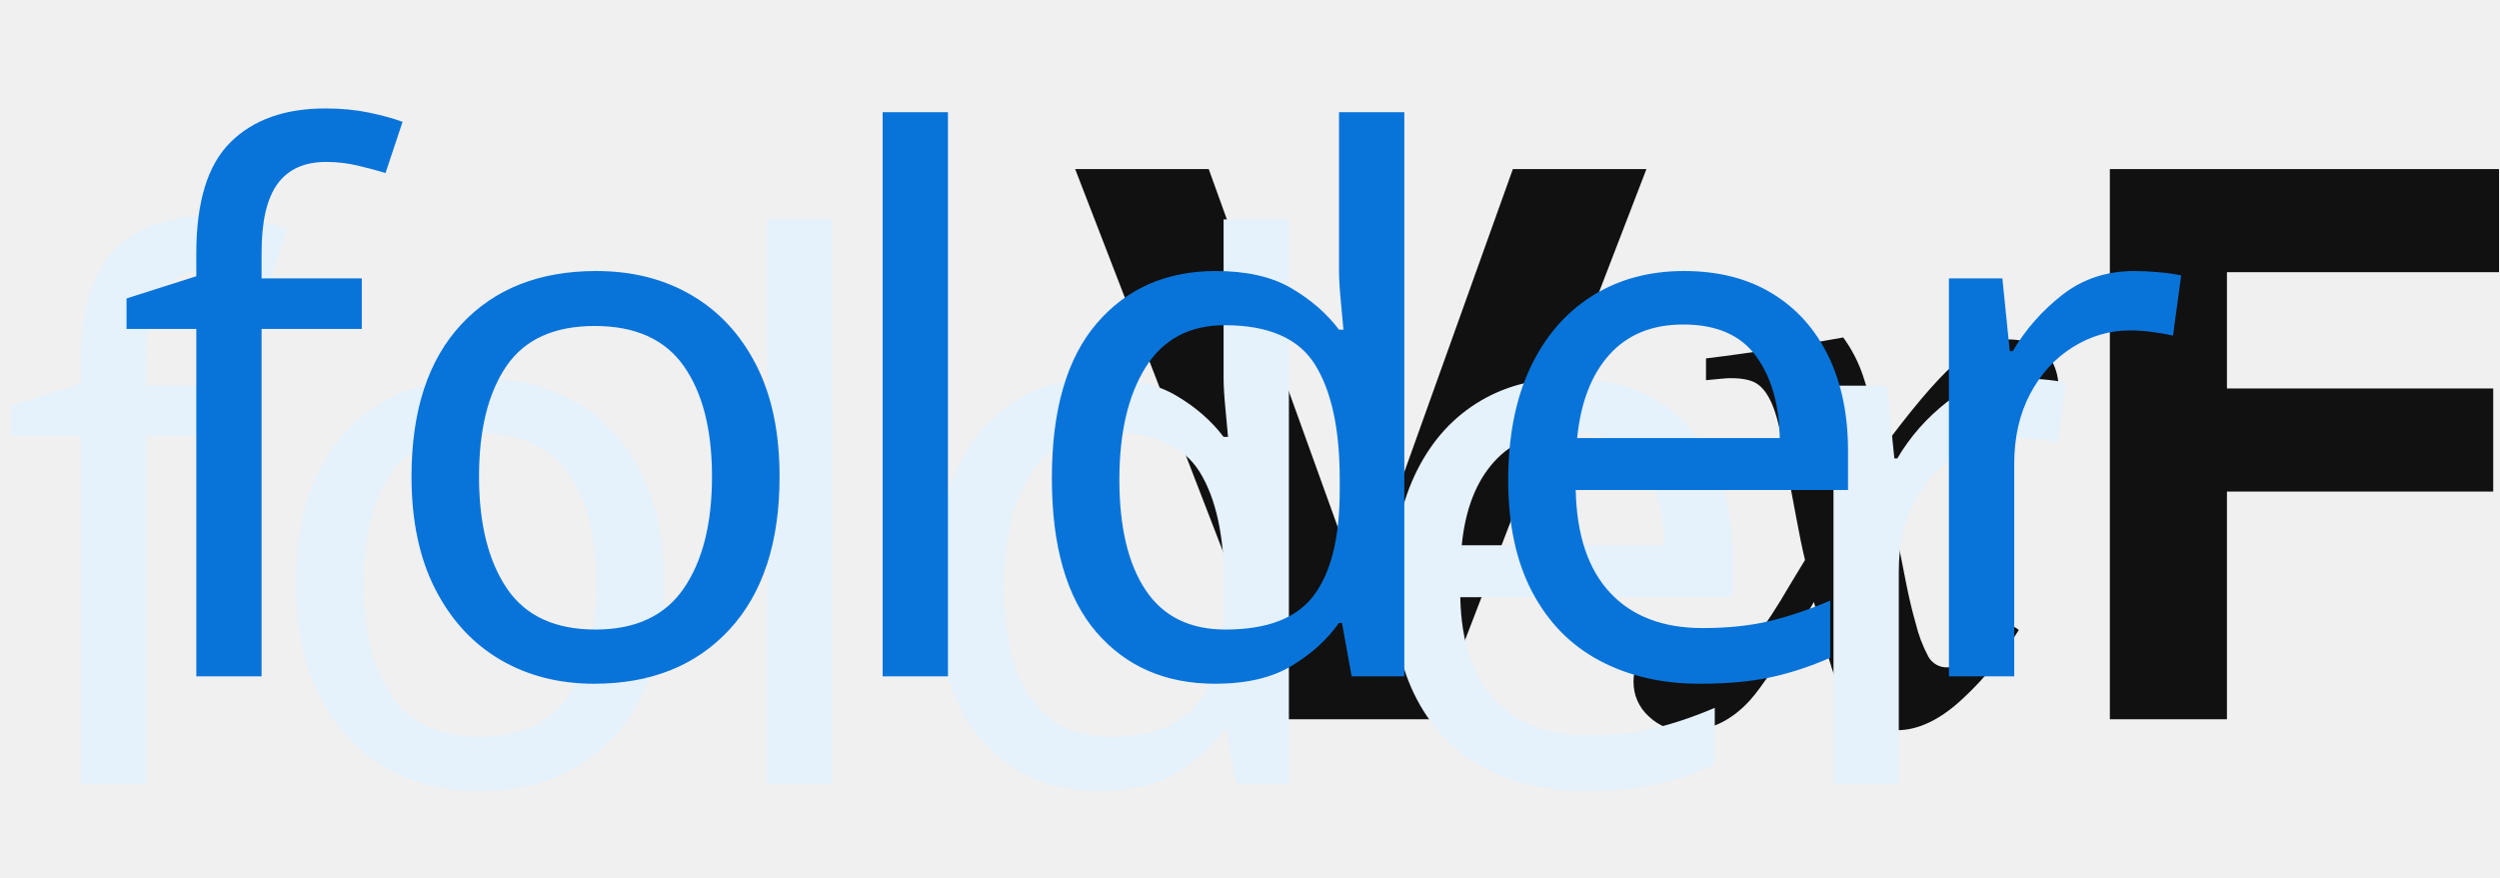
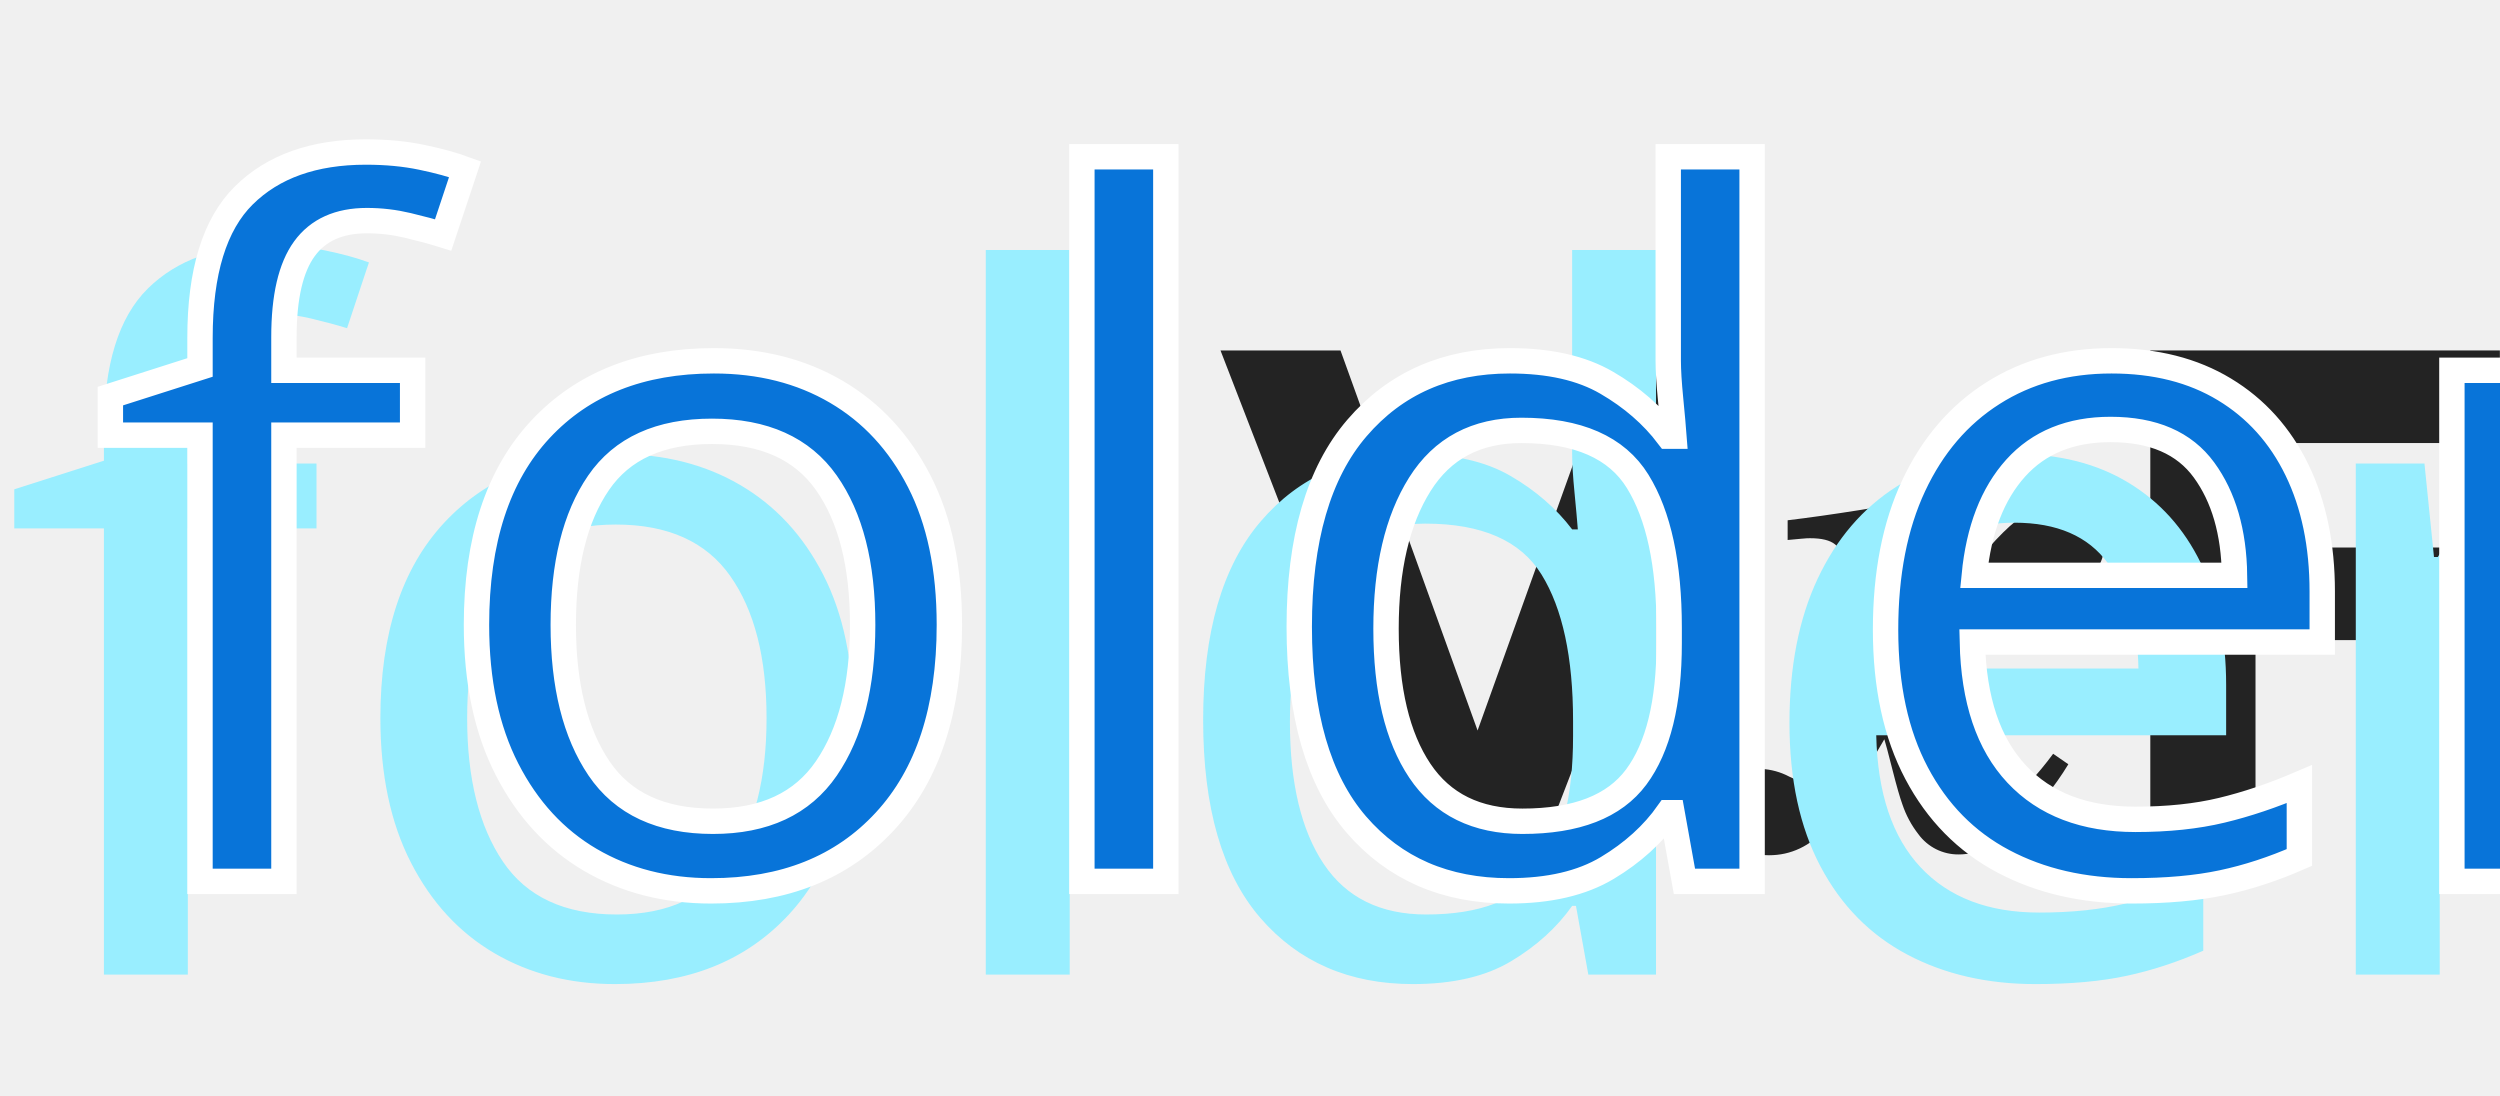
- <svg xmlns="http://www.w3.org/2000/svg" viewBox="0 0 606.22 212.86">
+ <svg xmlns="http://www.w3.org/2000/svg" viewBox="0 0 591.03 259.01">
  <defs>
-     <style>.cls-1{fill:#111;}.cls-2,.cls-3{font-size:180px;font-family:FontAwesome5ProSolid, "Font Awesome 5 Pro";}.cls-2{fill:#e5f1fb;}.cls-3{fill:#0874d9;}</style>
+     <style>.cls-1{fill:#232323;}.cls-2,.cls-3{font-size:225.39px;font-family:FontAwesome5ProSolid, "Font Awesome 5 Pro";}.cls-2{fill:#9ef;}.cls-3{fill:#0874d9;stroke:#fff;stroke-miterlimit:10;stroke-width:6px;}</style>
  </defs>
  <g id="Layer_2" data-name="Layer 2">
    <g id="Layer_1-2" data-name="Layer 1">
-       <path class="cls-1" d="M348,174.41h-35.6L260.82,41h32.4l37,102.6L367,41h32.4Z" />
-       <path class="cls-1" d="M456,109.65q11.13-15.12,17.92-21.23t13.23-6.1q7.71,0,10.64,5.28a13.18,13.18,0,0,1,1.56,6.64,10.3,10.3,0,0,1-3.23,7.32,10.46,10.46,0,0,1-7.82,3.32,12.67,12.67,0,0,1-6.4-2.15q-3.57-2.15-5.43-2.15-3.62,0-6.89,3.71T458.24,120l1.86,9.77q1.47,7.53,2.44,12.37c.66,3.22,1.37,6.2,2.16,8.94a33.88,33.88,0,0,0,3.12,8.2,5.08,5.08,0,0,0,4.6,2.55q2.74,0,6.65-4a87.92,87.92,0,0,0,6.56-7.91l4.1,2.83a77.23,77.23,0,0,1-13.43,16.51q-8.25,7.81-16.16,7.81a13.34,13.34,0,0,1-10.94-5.48,26.77,26.77,0,0,1-4.29-8q-1-2.64-2.69-9.34t-2.2-8.28l-1.36,2.35Q429,164.84,424.5,169.83q-6.75,7.41-15.63,7.41a12.63,12.63,0,0,1-8.84-3.46,11.19,11.19,0,0,1-3.76-8.55,12.33,12.33,0,0,1,2.79-7.76,9.27,9.27,0,0,1,7.76-3.56,18,18,0,0,1,7.47,2.14c3,1.44,4.9,2.15,5.81,2.15a6.58,6.58,0,0,0,5.23-2.68,152.61,152.61,0,0,0,8.64-13.3l3.9-6.43q-1-4.11-2.09-10.07t-2.3-12.22l-1.56-8.31q-1.67-9-5.28-11.83c-1.36-1.11-3.61-1.66-6.73-1.66-.33,0-1.11,0-2.35.14s-2.47.22-3.71.35V86.91q8.79-1.06,19.29-2.73t14-2.35A34.21,34.21,0,0,1,452,91.3a69.59,69.59,0,0,1,2.88,11.81Z" />
-       <path class="cls-1" d="M540.22,174.41h-28.4V41h94.4V66h-66v28.2h64.6v25h-64.6Z" />
-       <text class="cls-2" transform="translate(0 190)">folder</text>
-       <text class="cls-3" transform="translate(28 164)">folder</text>
+       <path class="cls-1" d="M364.91,199.67H333.73L288.54,82.85h28.37l32.41,89.85,32.23-89.85h28.37Z" />
+       <path class="cls-1" d="M459.43,143q9.75-13.25,15.69-18.59T486.71,119q6.75,0,9.32,4.61a11.6,11.6,0,0,1,1.36,5.82,9,9,0,0,1-2.82,6.41,9.21,9.21,0,0,1-6.85,2.91,11.21,11.21,0,0,1-5.61-1.88c-2.08-1.25-3.67-1.88-4.75-1.88q-3.17,0-6,3.24A157.36,157.36,0,0,0,461.43,152l1.63,8.56c.86,4.4,1.57,8,2.14,10.83s1.2,5.43,1.89,7.83a29.74,29.74,0,0,0,2.74,7.19,4.43,4.43,0,0,0,4,2.22q2.4,0,5.82-3.5a78.28,78.28,0,0,0,5.74-6.93l3.59,2.48a67.61,67.61,0,0,1-11.76,14.45Q470,202,463.1,202a11.66,11.66,0,0,1-9.58-4.8,23.61,23.61,0,0,1-3.76-7c-.57-1.55-1.36-4.28-2.35-8.19s-1.64-6.33-1.93-7.24l-1.2,2.05q-8.46,14.52-12.4,18.88-5.89,6.5-13.68,6.49a11,11,0,0,1-7.74-3,9.75,9.75,0,0,1-3.29-7.48,10.82,10.82,0,0,1,2.43-6.8,8.17,8.17,0,0,1,6.8-3.13A15.74,15.74,0,0,1,423,183.6c2.59,1.25,4.29,1.88,5.08,1.88a5.75,5.75,0,0,0,4.58-2.35,132,132,0,0,0,7.57-11.65l3.42-5.63q-.86-3.6-1.84-8.82t-2-10.7l-1.37-7.28q-1.45-7.87-4.62-10.36-1.78-1.45-5.9-1.45c-.28,0-1,0-2.05.12s-2.17.19-3.25.3V123q7.69-.93,16.89-2.39t12.28-2.05a29.72,29.72,0,0,1,4.23,8.29,60.35,60.35,0,0,1,2.53,10.34Z" />
+       <path class="cls-1" d="M533.23,199.67H508.36V82.85H591v21.89h-57.8v24.7H589.8v21.89H533.23Z" />
+       <text class="cls-2" transform="translate(0 230.4)">folder</text>
+       <text class="cls-3" transform="translate(22.72 208.36)">folder</text>
    </g>
  </g>
</svg>
